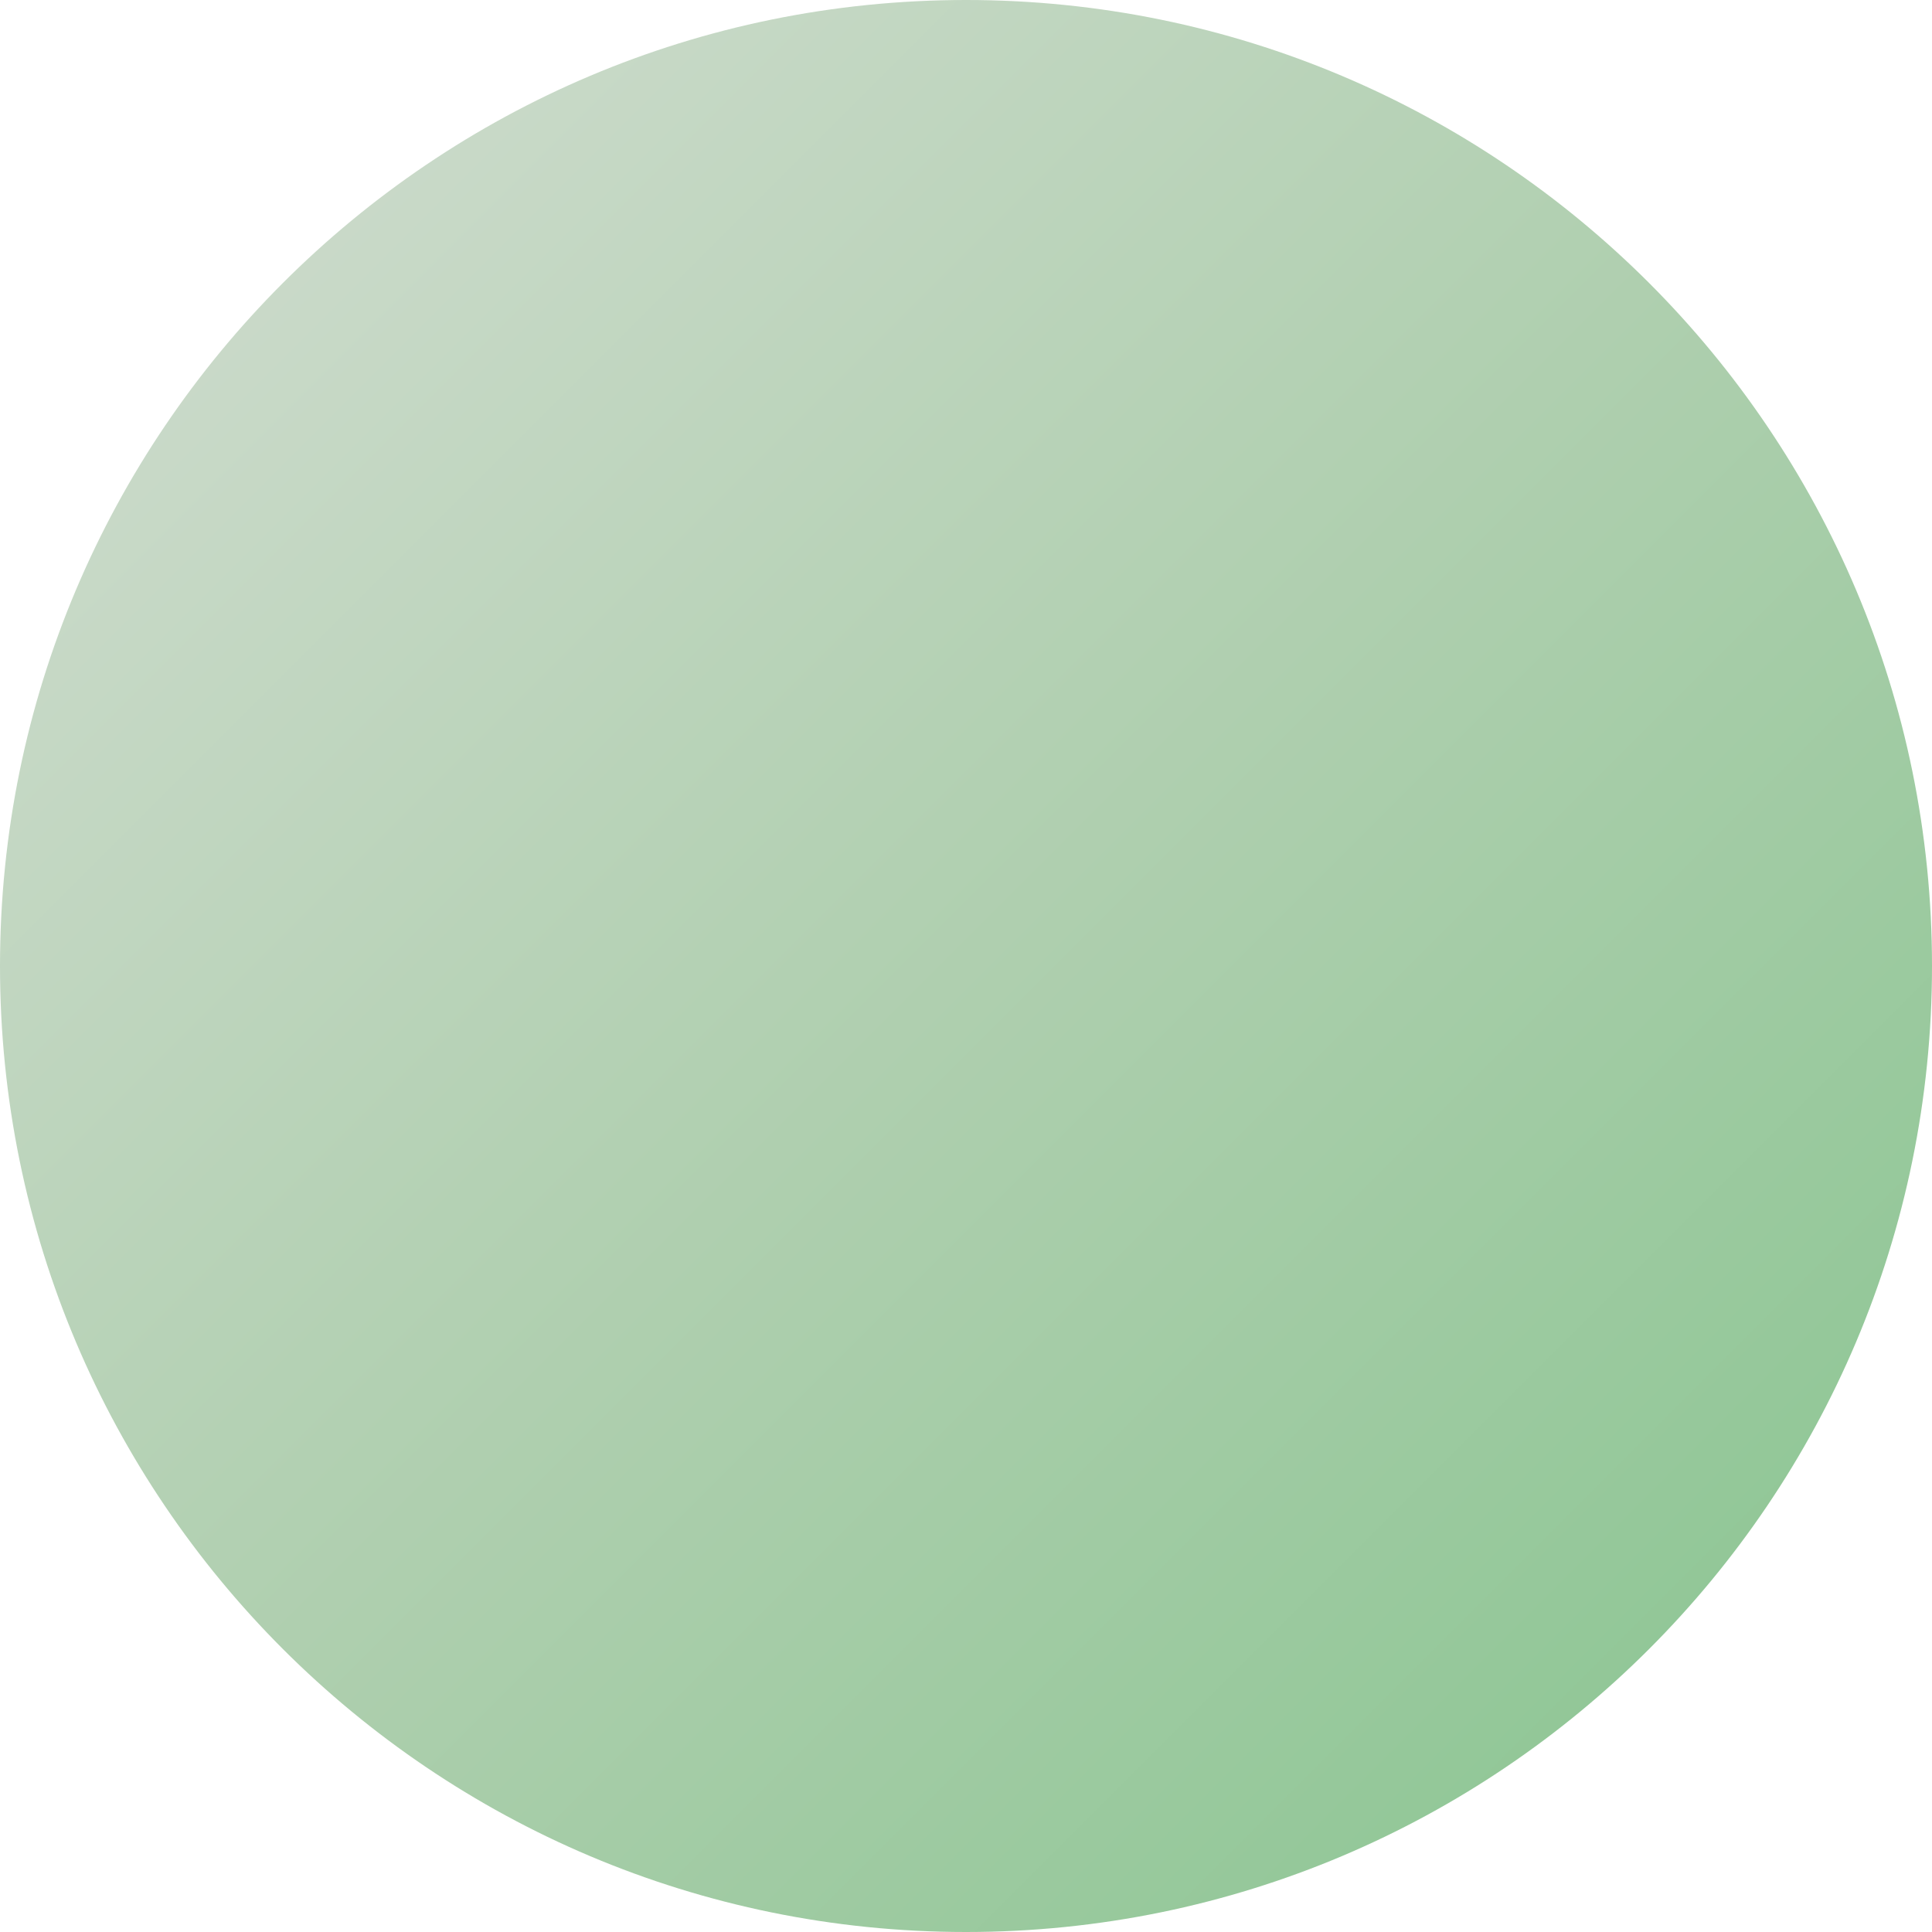
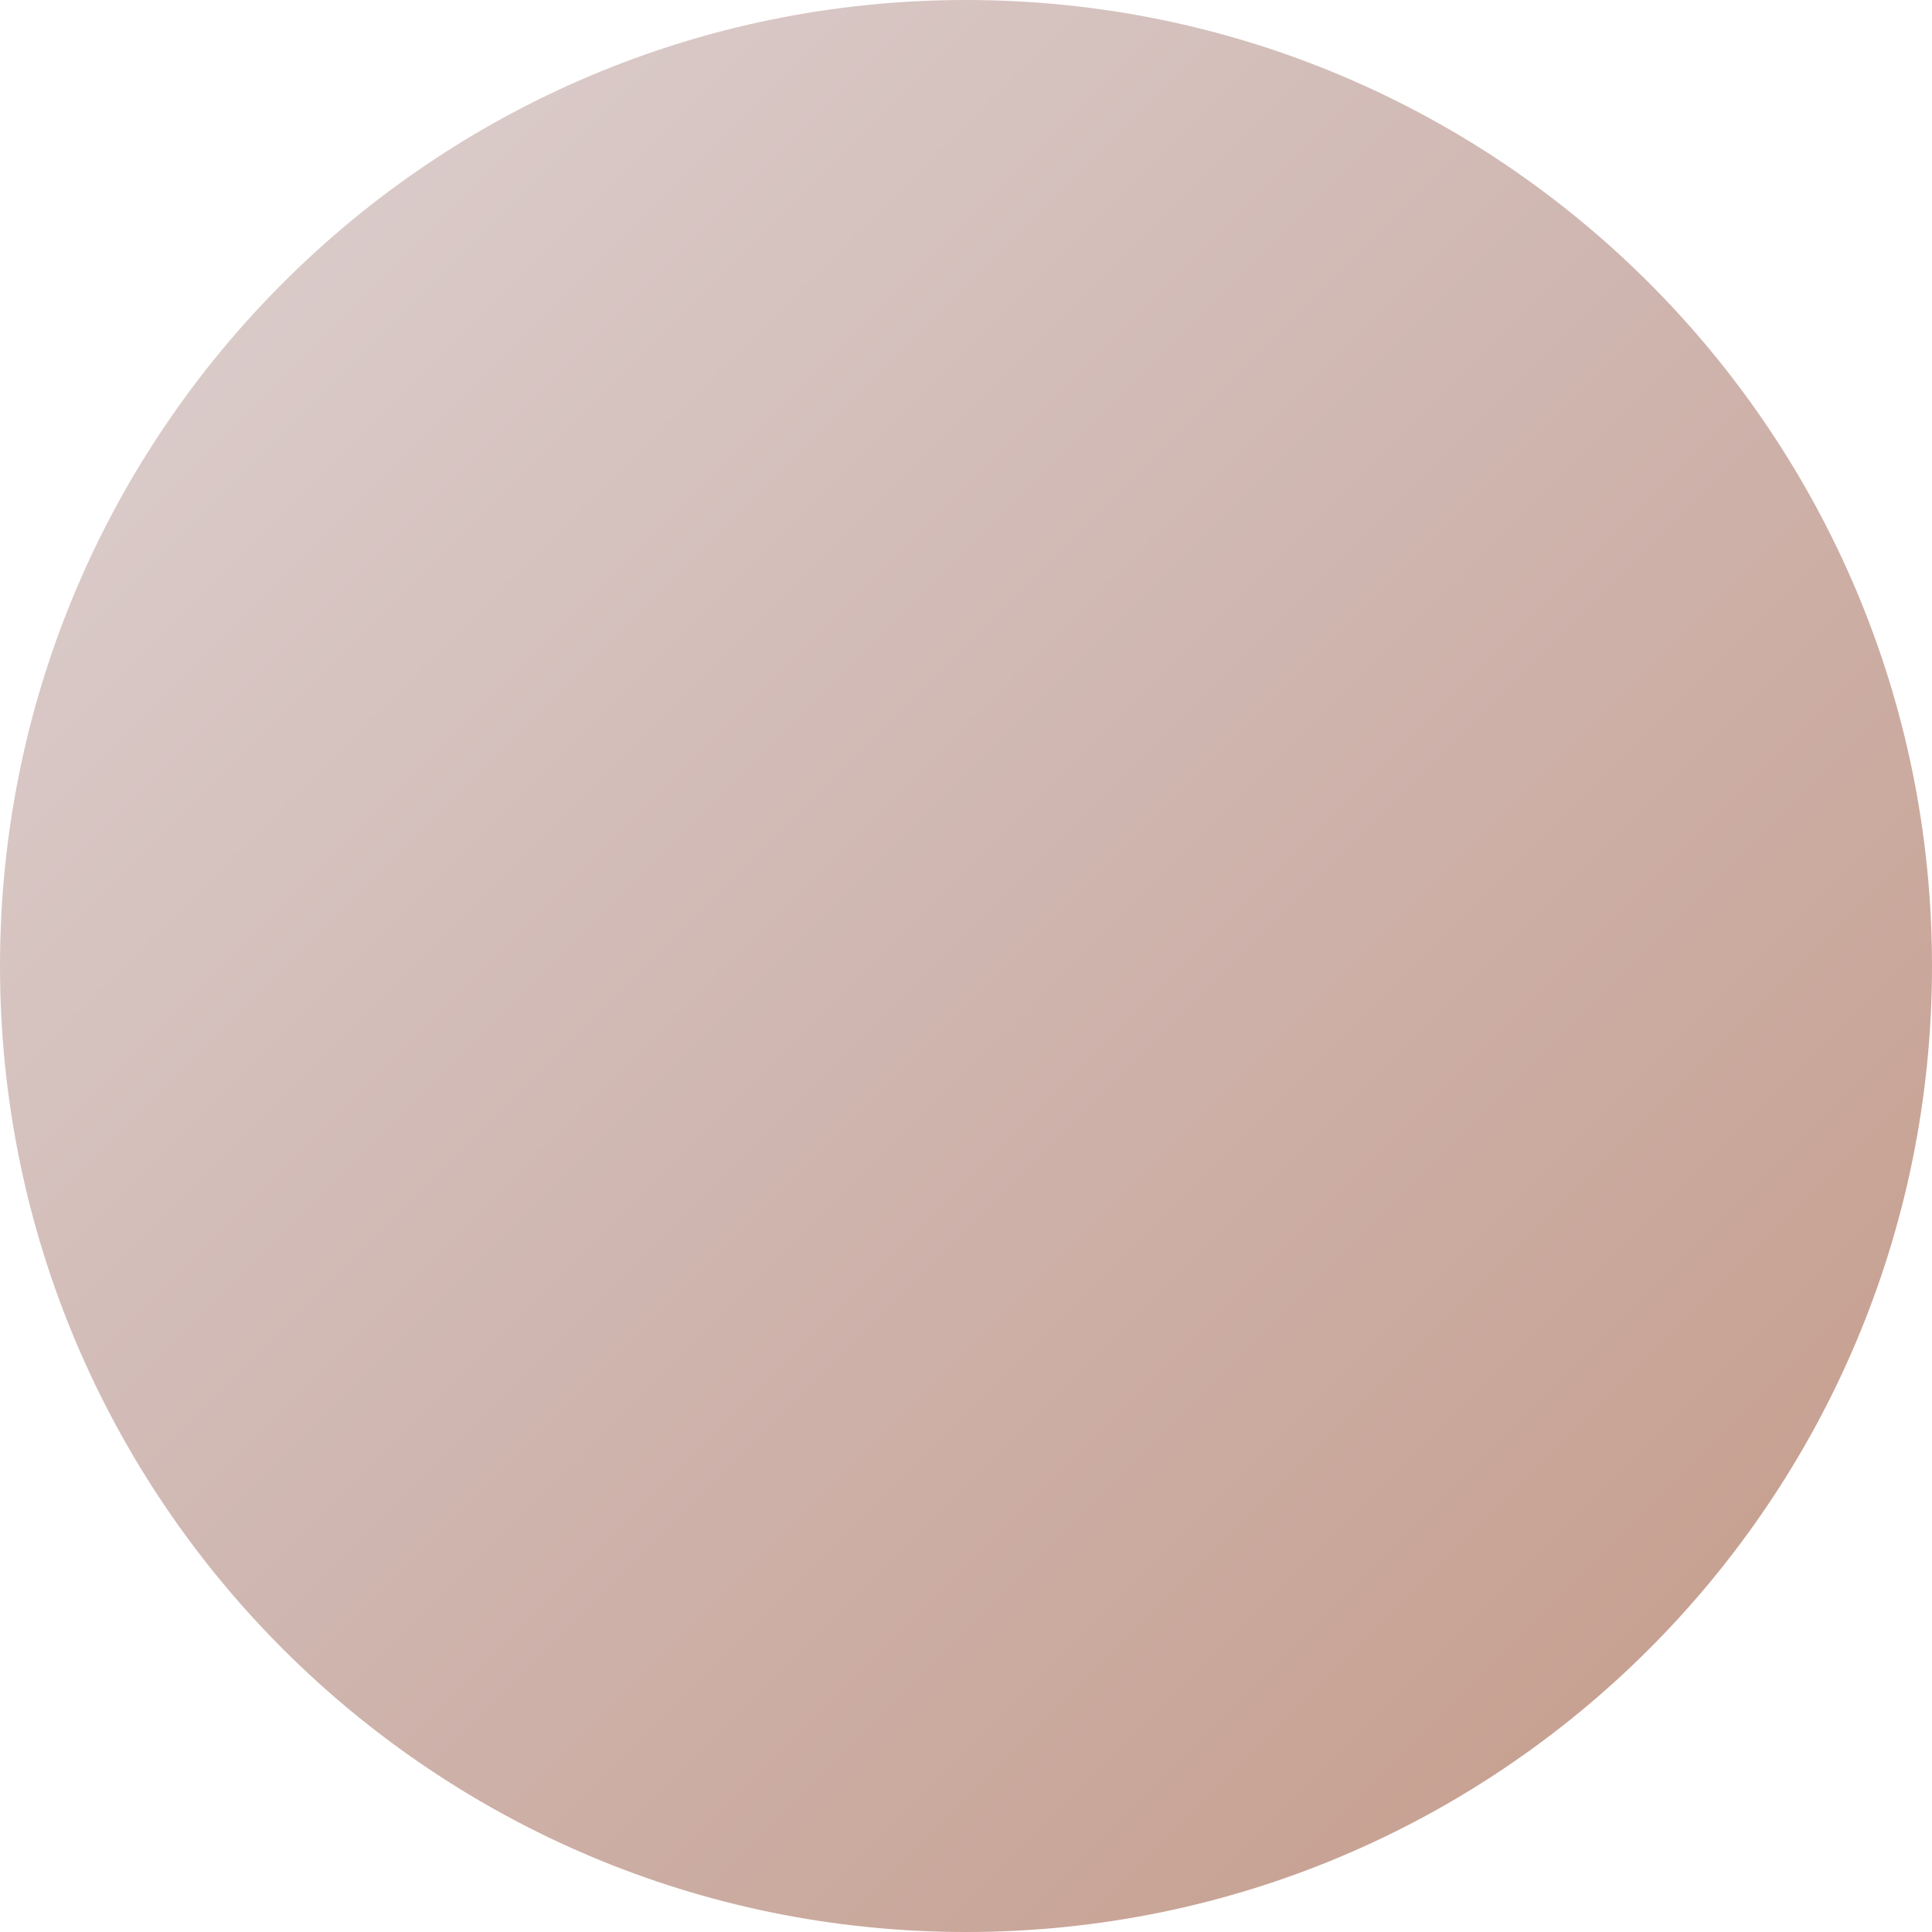
<svg xmlns="http://www.w3.org/2000/svg" width="48" height="48" viewBox="0 0 48 48">
  <defs>
-     <linearGradient id="grad_1751643301" x1="0%" y1="0%" x2="100%" y2="100%">
-       <stop offset="0%" style="stop-color:#d4ded3;stop-opacity:1" />
-       <stop offset="50%" style="stop-color:#afcfaf;stop-opacity:1" />
-       <stop offset="100%" style="stop-color:#86c48e;stop-opacity:1" />
+     <linearGradient id="grad_1751644118" x1="0%" y1="0%" x2="100%" y2="100%">
+       <stop offset="0%" style="stop-color:#ded3d3;stop-opacity:1" />
+       <stop offset="50%" style="stop-color:#cfb5af;stop-opacity:1" />
+       <stop offset="100%" style="stop-color:#c49986;stop-opacity:1" />
    </linearGradient>
-     <linearGradient id="grad_hover_1751643301" x1="0%" y1="0%" x2="100%" y2="100%">
-       <stop offset="0%" style="stop-color:#a2baa0;stop-opacity:1" />
-       <stop offset="50%" style="stop-color:#7cb47c;stop-opacity:1" />
-       <stop offset="100%" style="stop-color:#55b261;stop-opacity:1" />
+     <linearGradient id="grad_hover_1751644118" x1="0%" y1="0%" x2="100%" y2="100%">
+       <stop offset="0%" style="stop-color:#baa0a0;stop-opacity:1" />
+       <stop offset="50%" style="stop-color:#b4877c;stop-opacity:1" />
+       <stop offset="100%" style="stop-color:#b27155;stop-opacity:1" />
    </linearGradient>
-     <linearGradient id="grad_active_1751643301" x1="0%" y1="0%" x2="100%" y2="100%">
-       <stop offset="0%" style="stop-color:#659062;stop-opacity:1" />
-       <stop offset="50%" style="stop-color:#478d47;stop-opacity:1" />
-       <stop offset="100%" style="stop-color:#32853d;stop-opacity:1" />
+     <linearGradient id="grad_active_1751644118" x1="0%" y1="0%" x2="100%" y2="100%">
+       <stop offset="0%" style="stop-color:#906262;stop-opacity:1" />
+       <stop offset="50%" style="stop-color:#8d5547;stop-opacity:1" />
+       <stop offset="100%" style="stop-color:#854b32;stop-opacity:1" />
    </linearGradient>
  </defs>
  <style>
    .logo-circle {
-       fill: url(#grad_1751643301);
+       fill: url(#grad_1751644118);
      transition: fill 0.2s ease, transform 0.1s ease;
      cursor: pointer;
    }
    
    .logo-circle:hover {
-       fill: url(#grad_hover_1751643301);
+       fill: url(#grad_hover_1751644118);
    }
    
    .logo-circle:active {
-       fill: url(#grad_active_1751643301);
+       fill: url(#grad_active_1751644118);
      transform: translateY(2px);
    }
  </style>
  <circle cx="24" cy="24" r="24" class="logo-circle" />
</svg>
